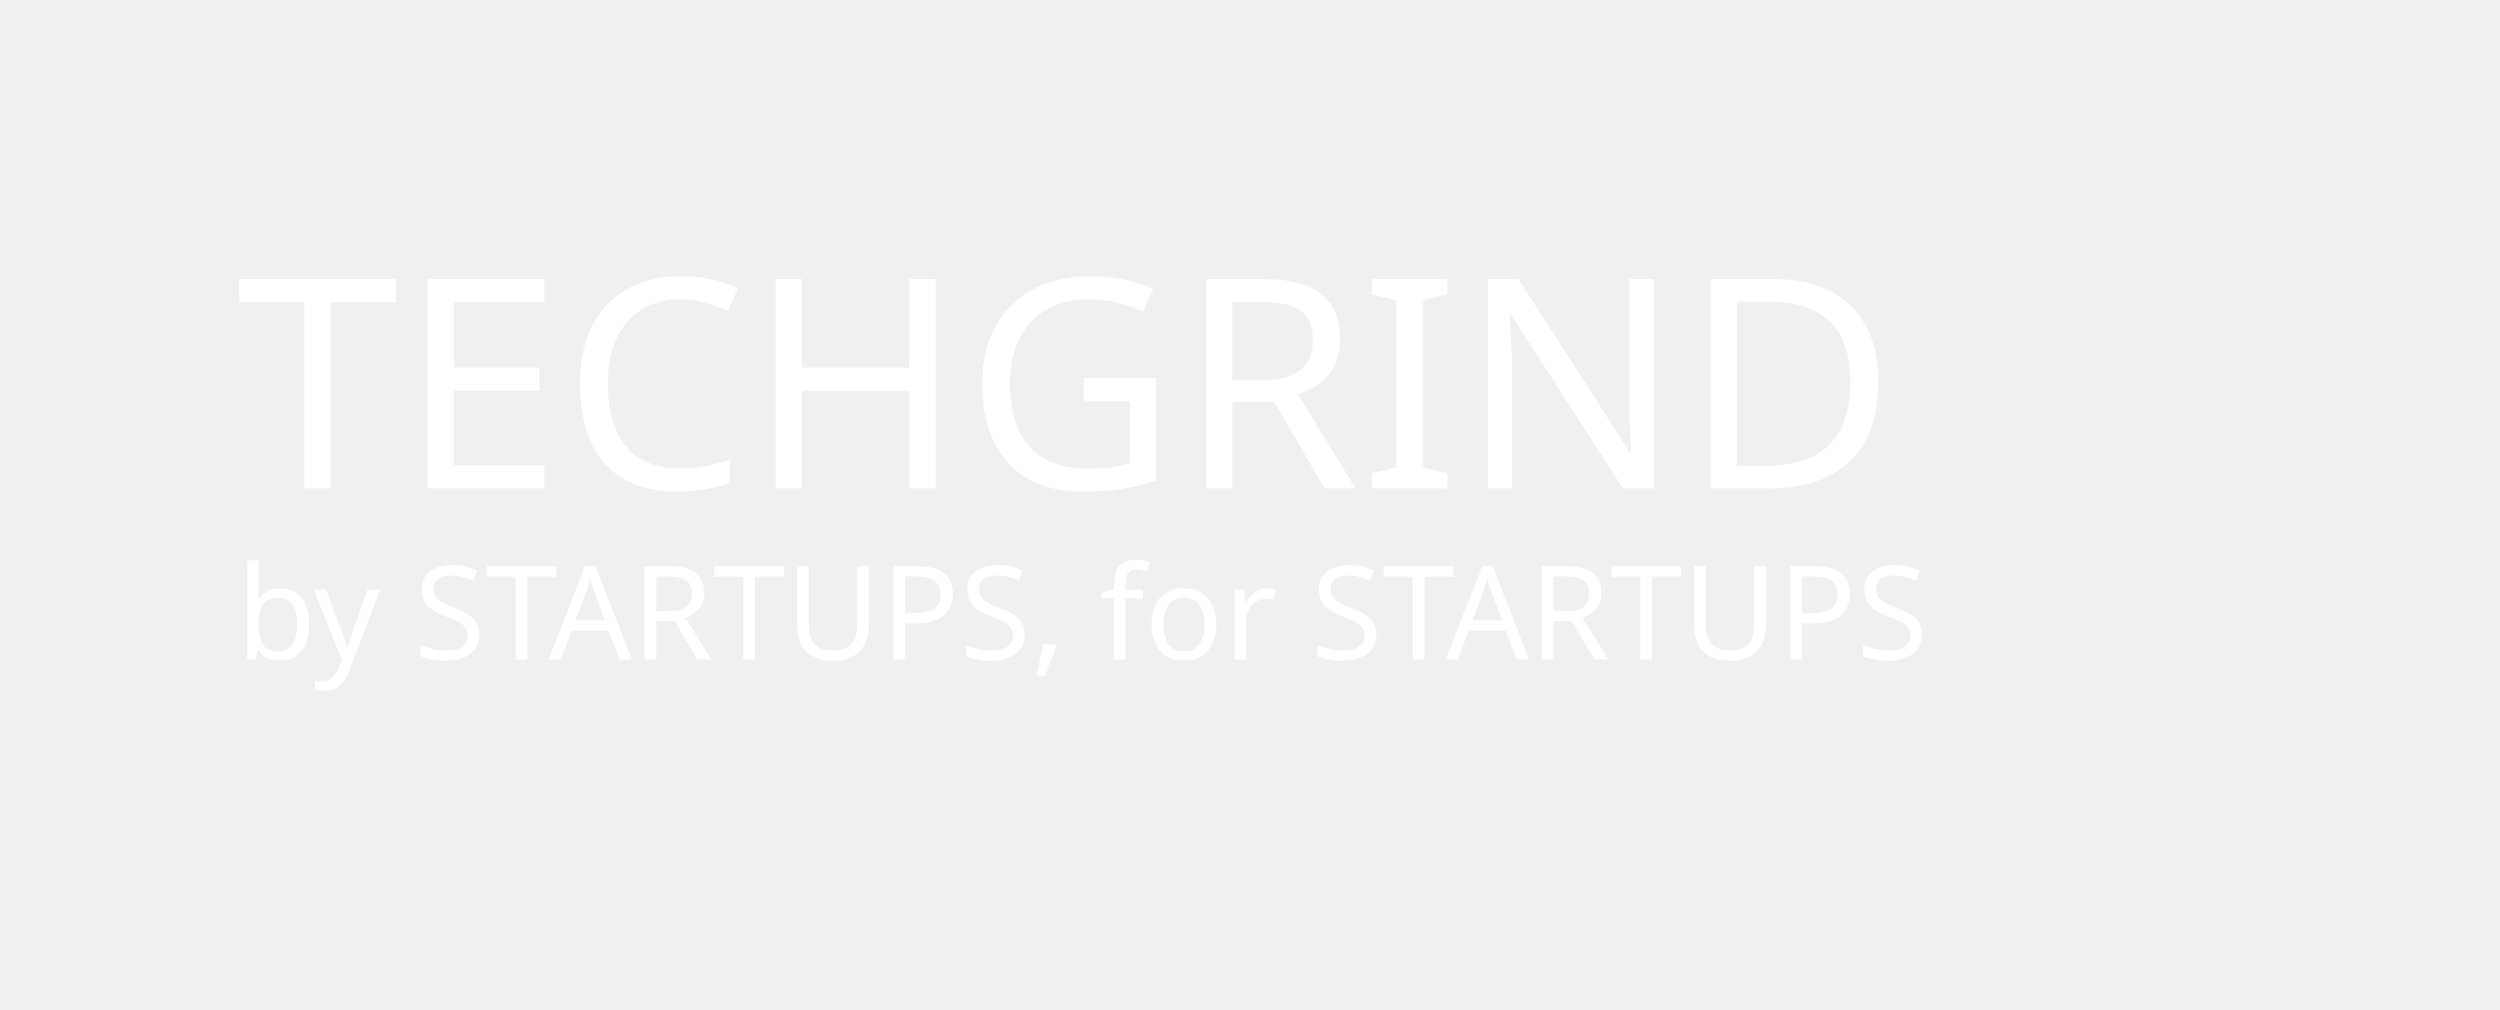
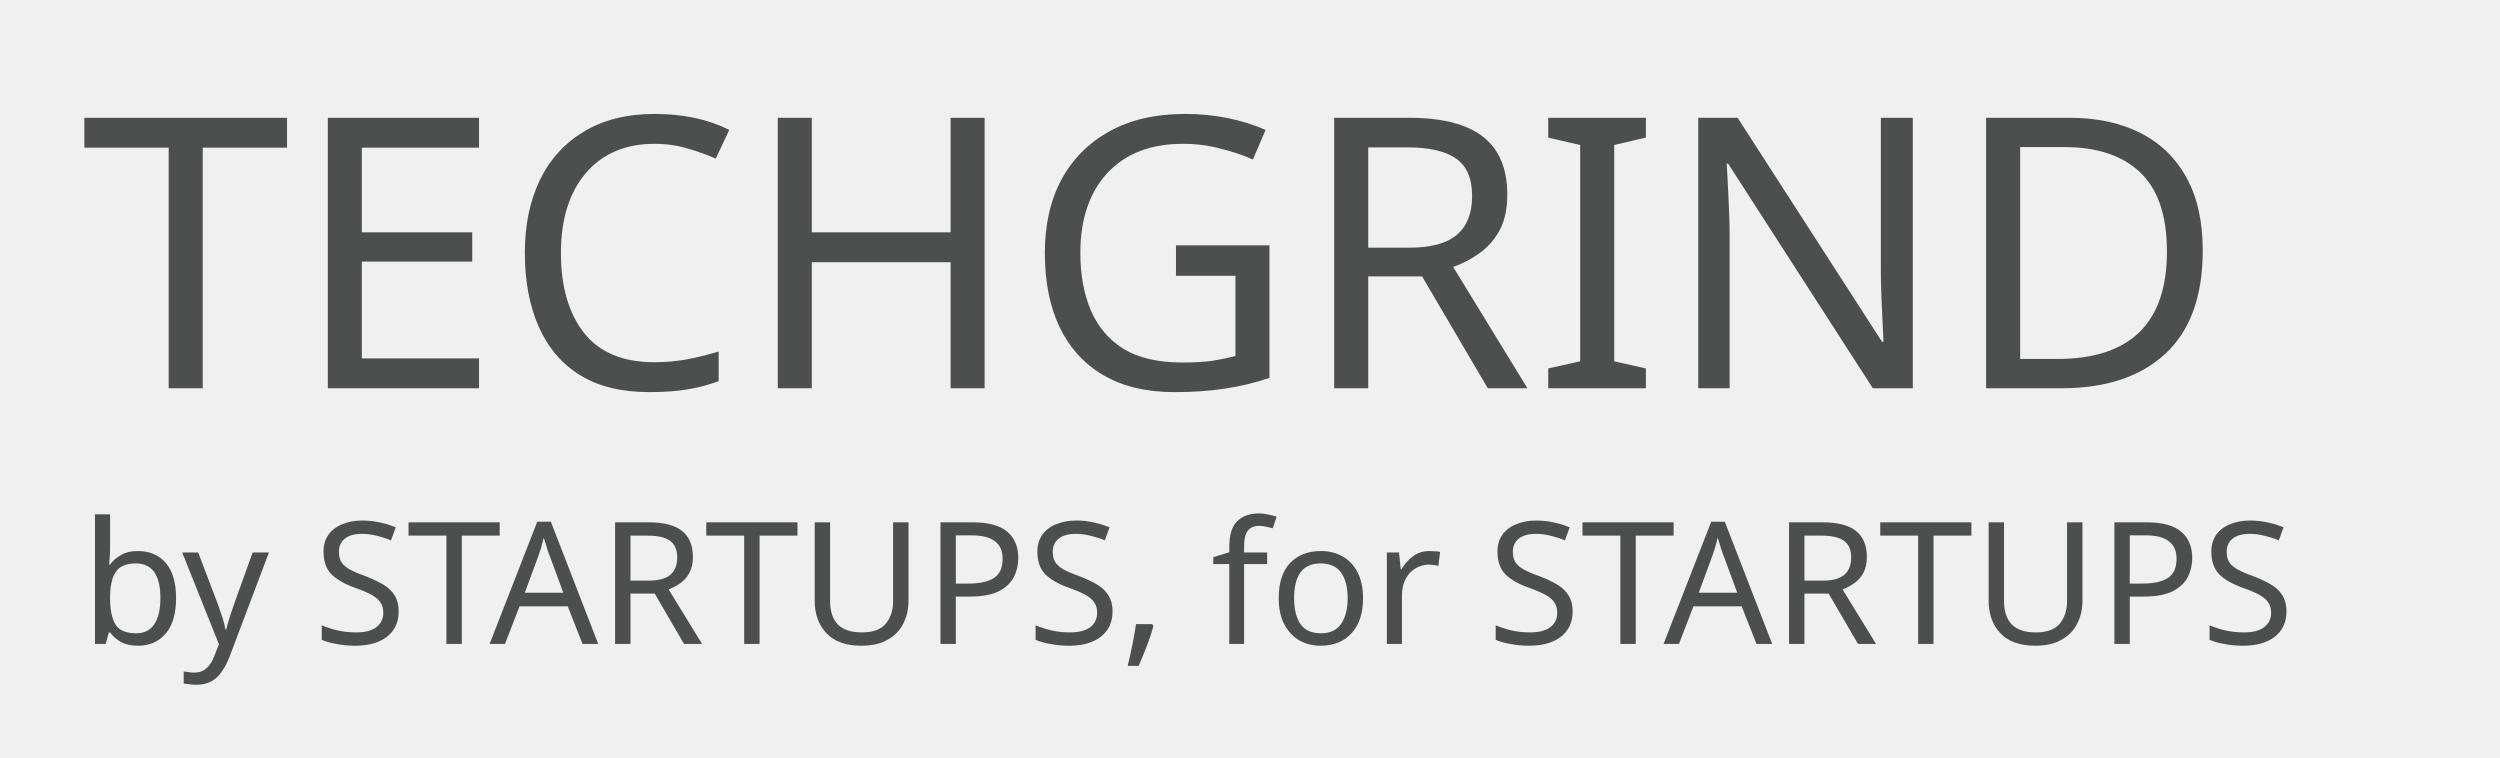
- <svg xmlns="http://www.w3.org/2000/svg" version="1.1" id="Layer_1" x="0px" y="0px" width="153.542px" height="61.98px" viewBox="0 0 153.542 61.98" enable-background="new 0 0 153.542 61.98" xml:space="preserve">
-   <text transform="matrix(1 0 0 1 14.5 30)" fill="#FFFFFF" font-family="'HelveticaNeue-Bold'" font-size="18">TECHGRIND</text>
-   <text transform="matrix(1 0 0 1 14.5 40.5)" fill="#FFFFFF" font-family="'HelveticaNeue-Bold'" font-size="8">by STARTUPS, for STARTUPS</text>
+ <svg xmlns="http://www.w3.org/2000/svg" version="1.1" id="Layer_1" x="0px" y="0px" width="132px" height="40px" viewBox="0 0 132 40" enable-background="new 0 0 132 40" xml:space="preserve">
+   <text transform="matrix(1 0 0 1 4.25 20.5)" fill="#4D4E4E" font-family="'HelveticaNeue-Bold'" font-size="20">TECHGRIND</text>
+   <text transform="matrix(1 0 0 1 4.25 34)" fill="#4D4E4E" font-family="'HelveticaNeue-Medium'" font-size="9">by STARTUPS, for STARTUPS</text>
</svg>
